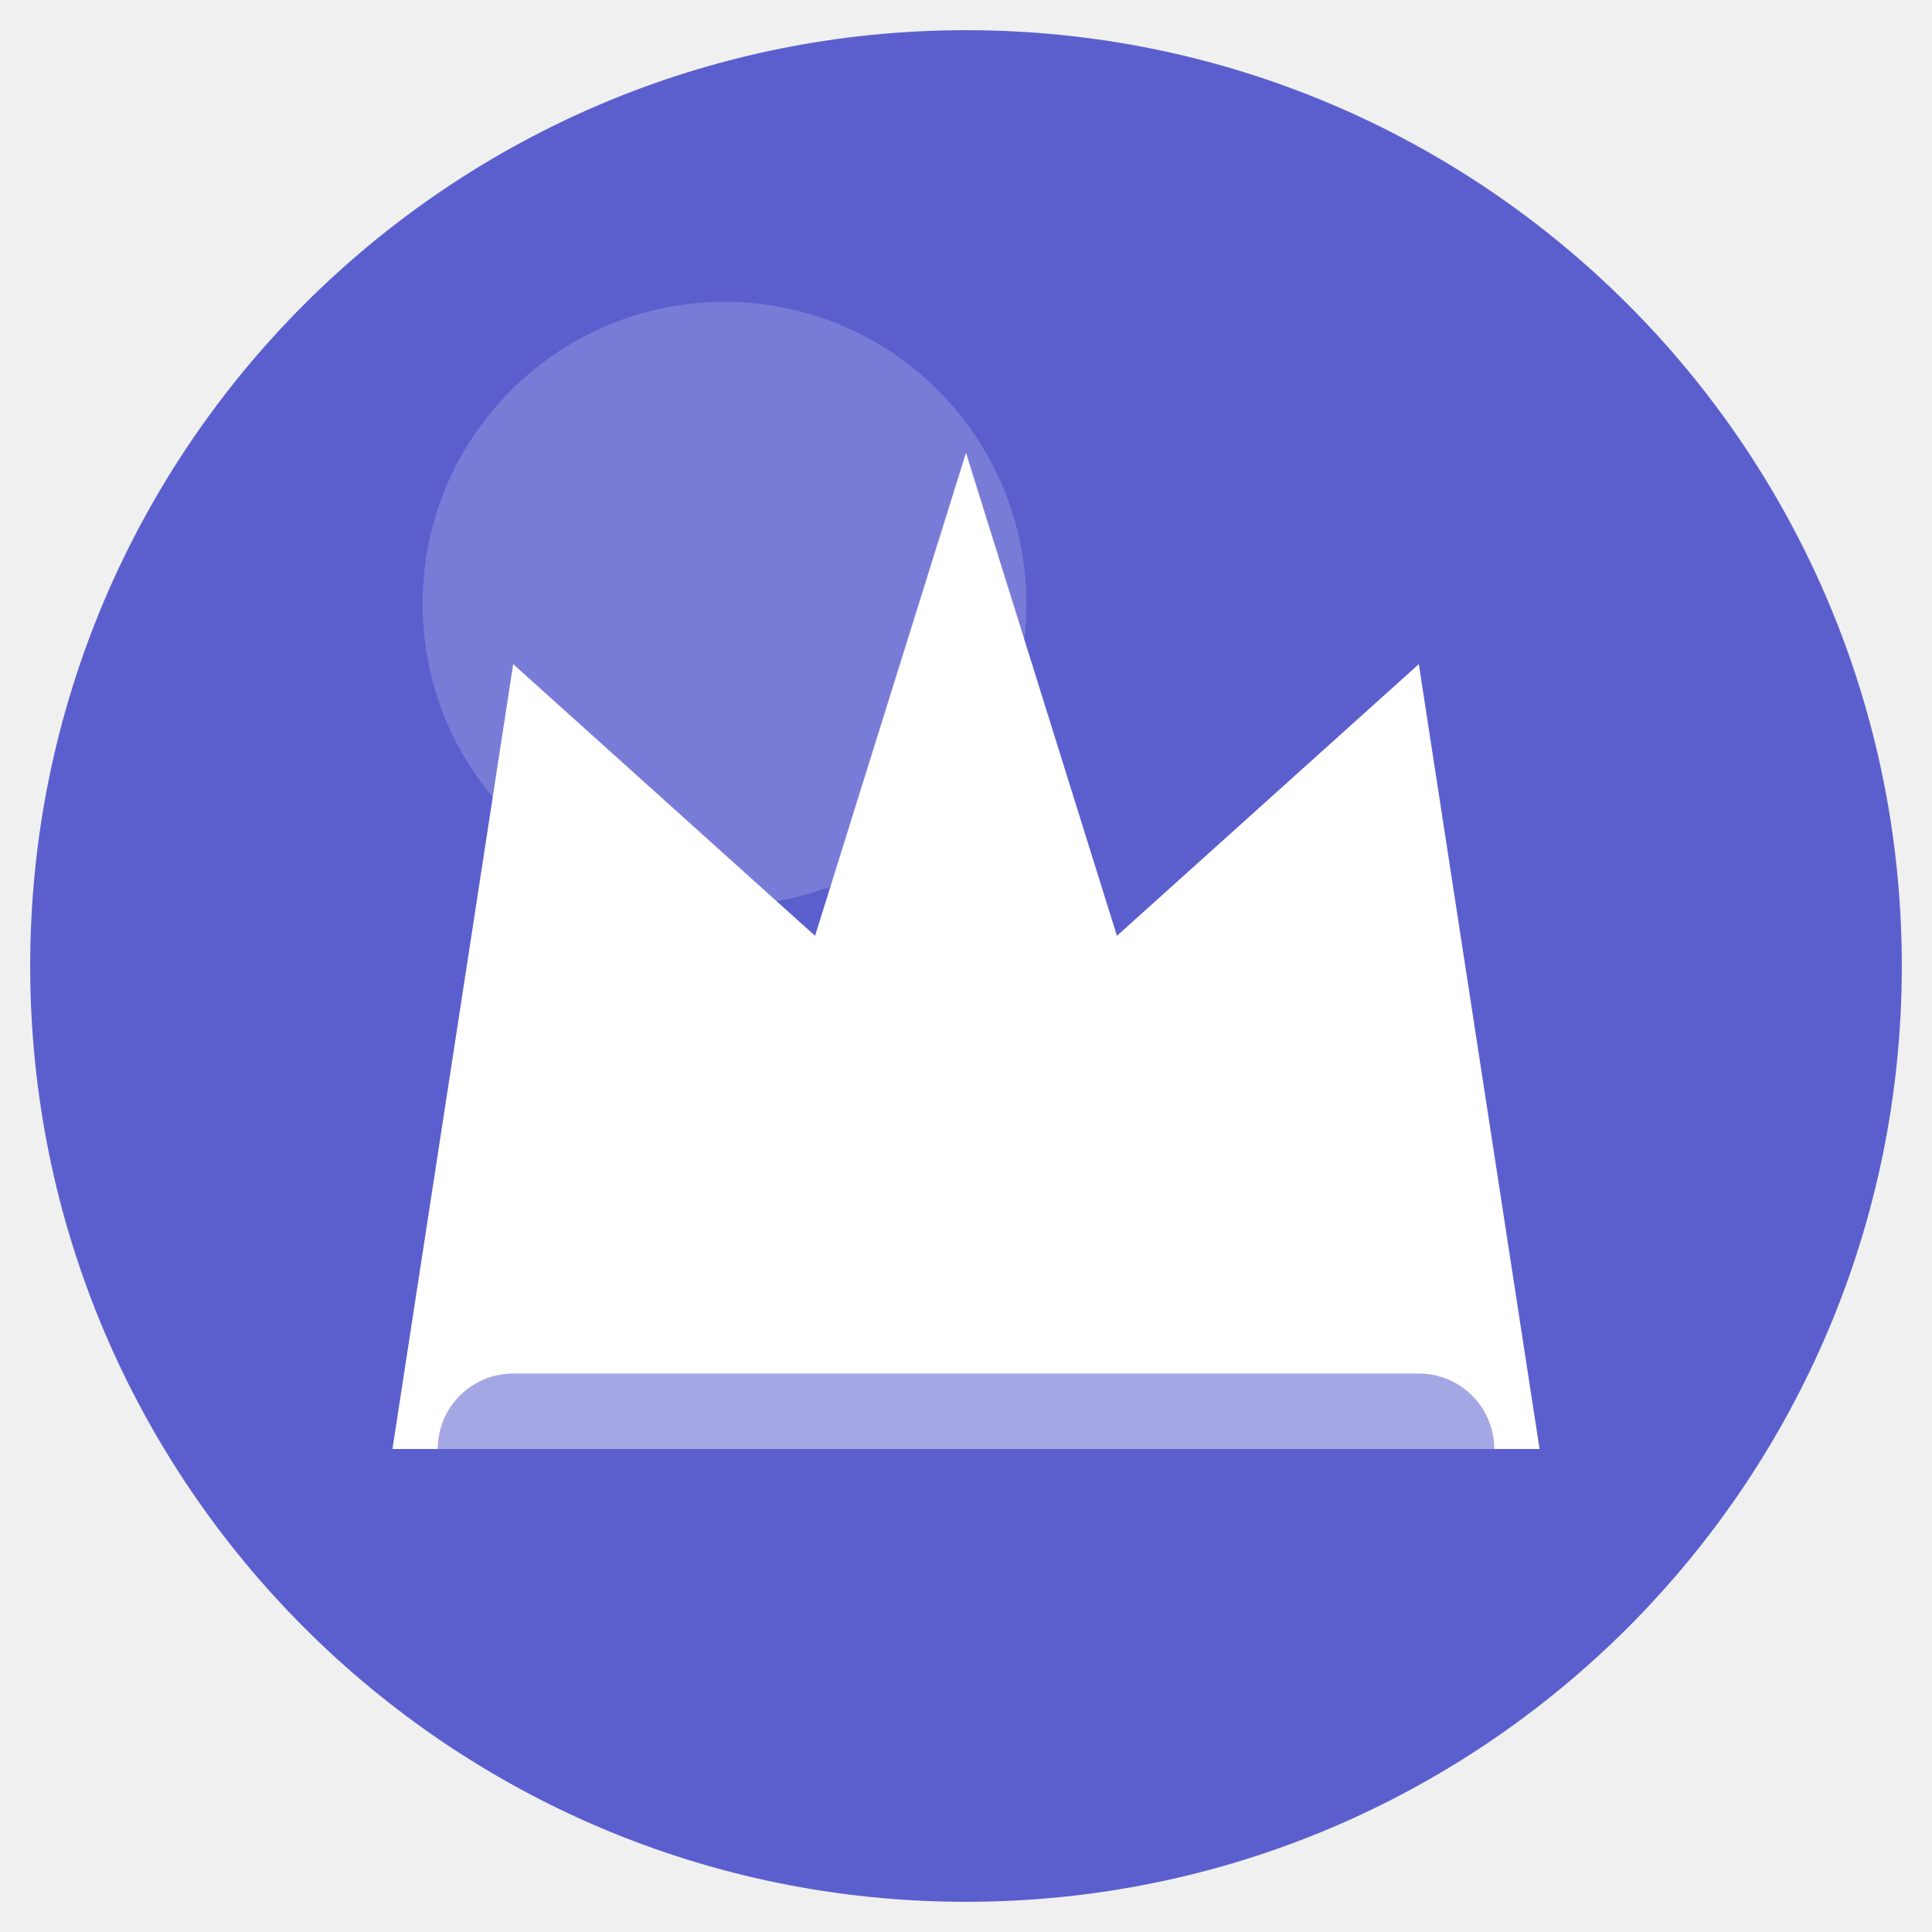
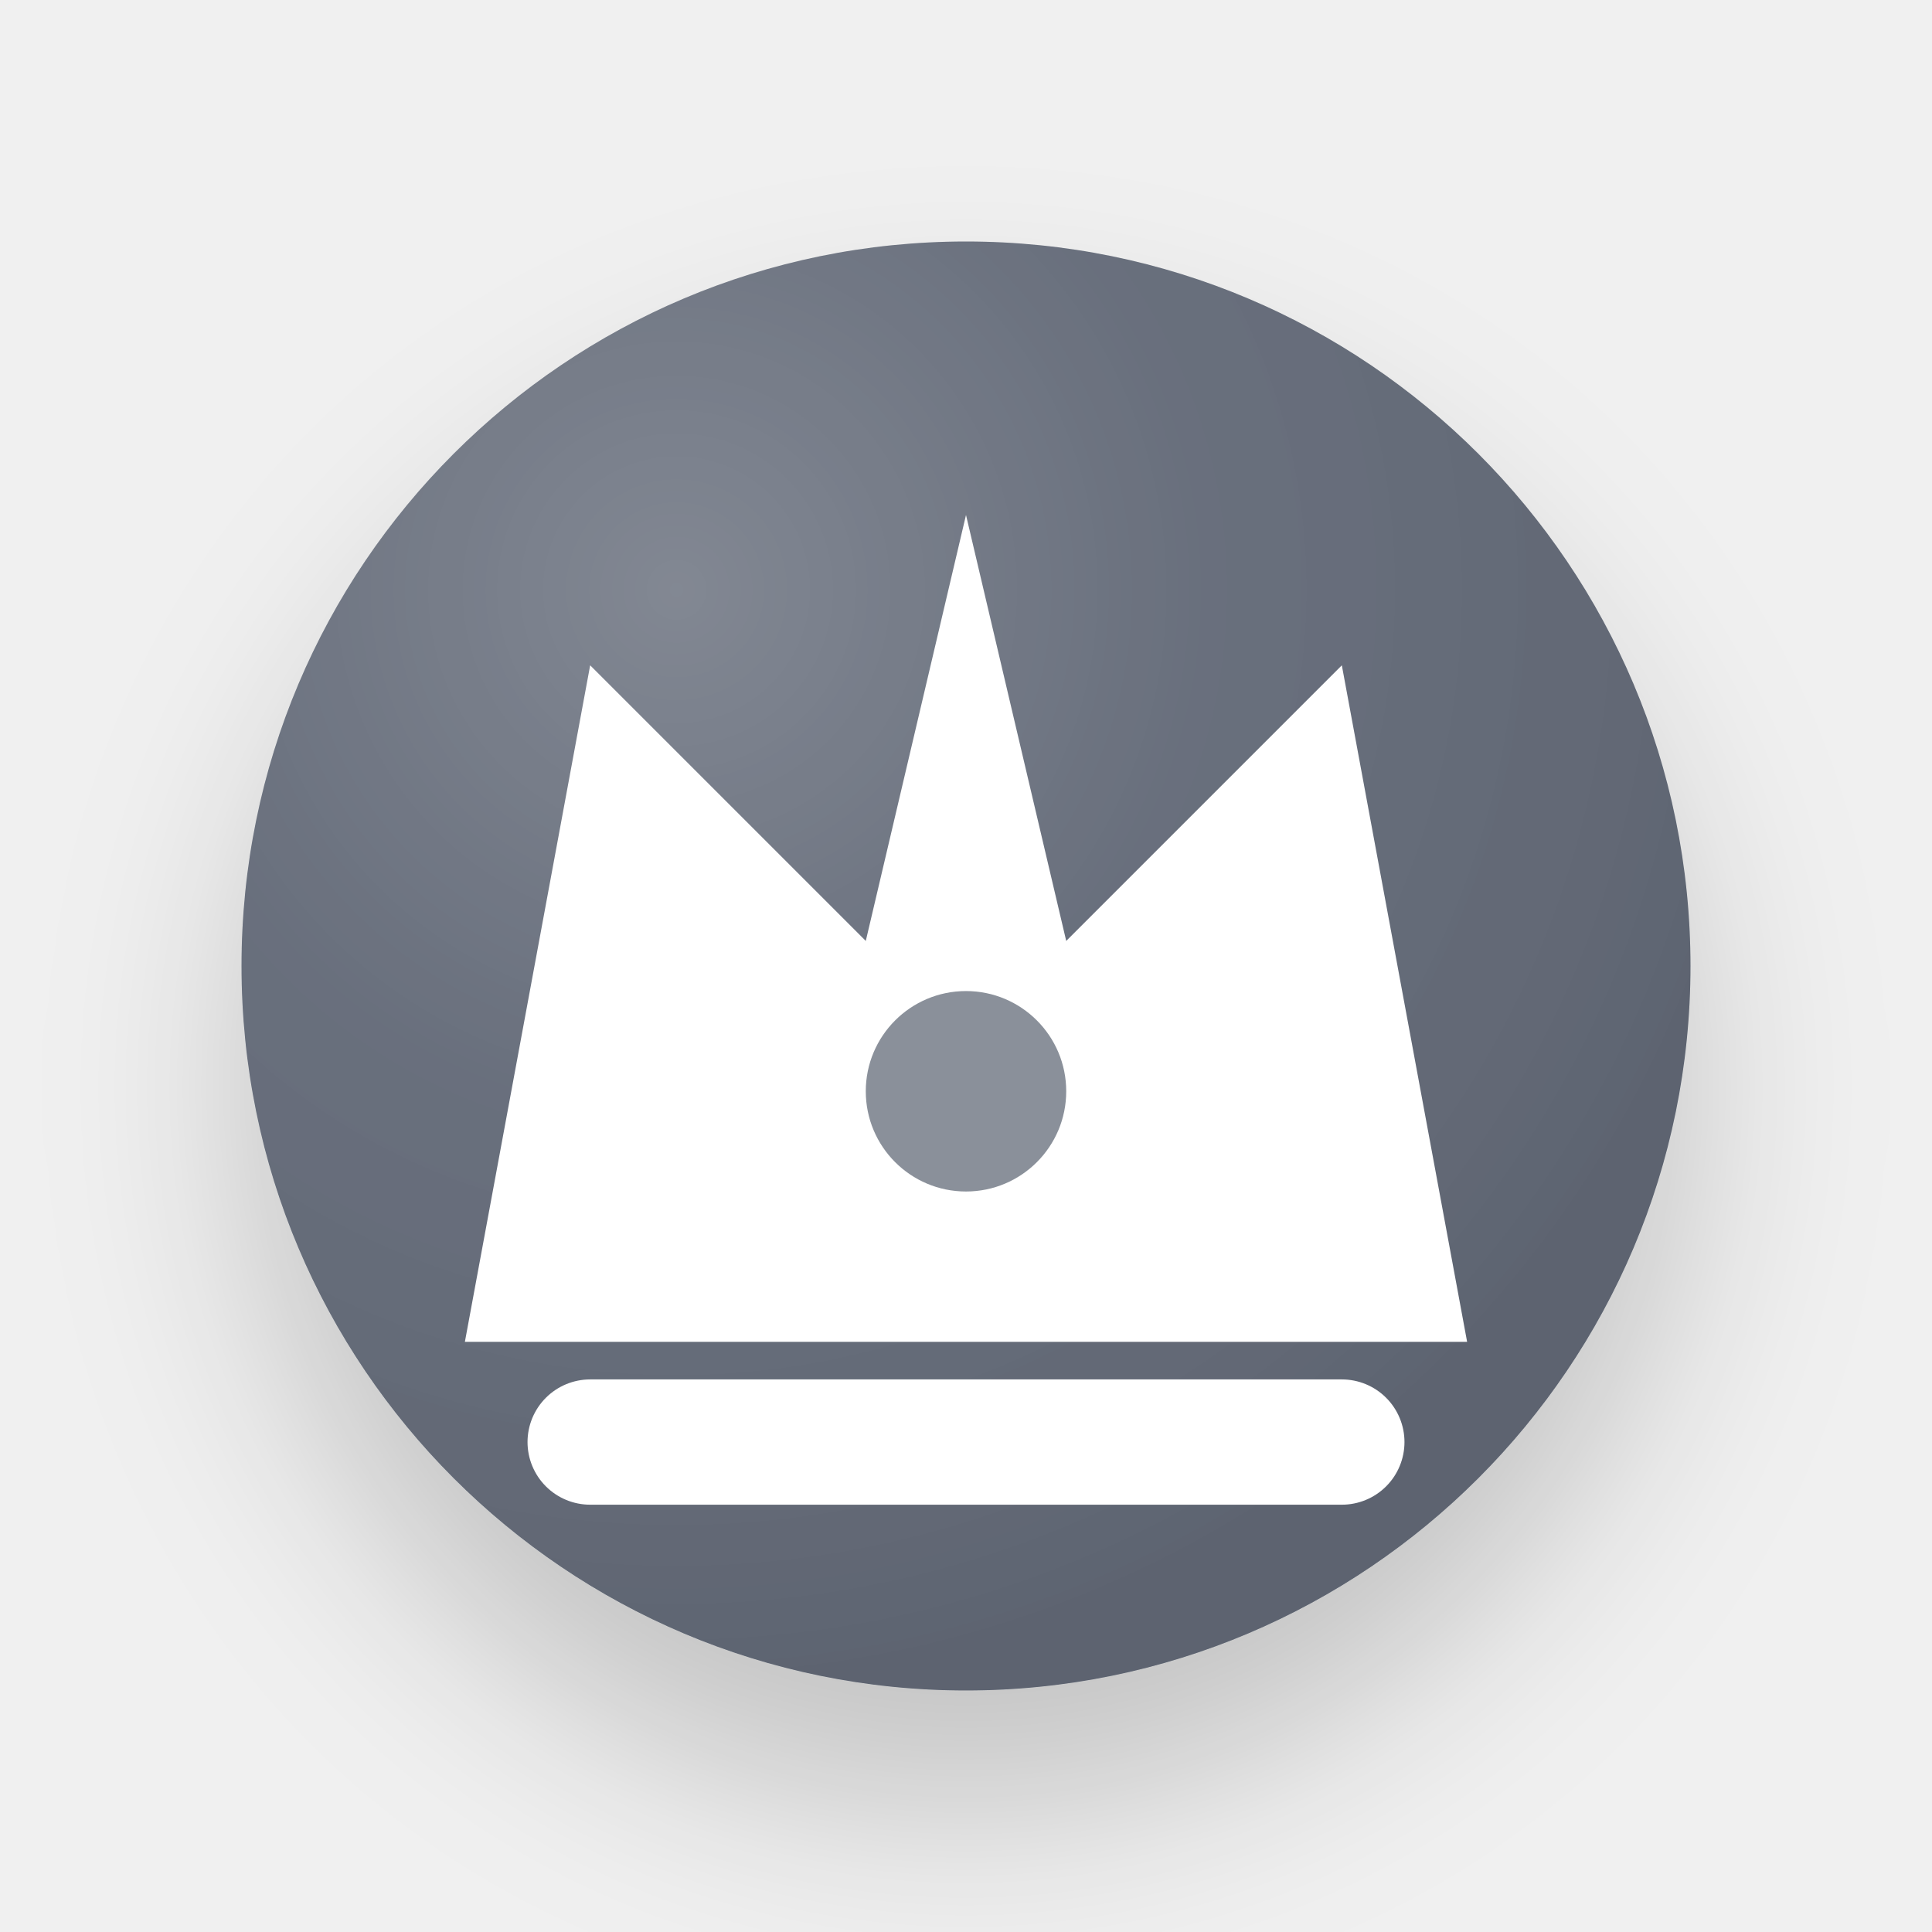
- <svg xmlns="http://www.w3.org/2000/svg" viewBox="0 0 64 64" role="img" aria-label="boss">
-   <circle cx="32" cy="32" r="31" fill="#5b5fce" />
-   <circle cx="24" cy="20" r="10" fill="#fff" opacity=".18" />
-   <g>
-     <path d="M13 48 17 22l10 9 5-16 5 16 10-9 4 26z" fill="#fff" />
-     <path d="M17 48h30" stroke="#5b5fce" stroke-width="5" stroke-linecap="round" opacity=".55" />
+ <svg xmlns="http://www.w3.org/2000/svg" viewBox="0 0 64 64" role="img" aria-label="boss" data-style="reference-orbit-v2">
+   <defs>
+     <filter id="soft-shadow" x="-30%" y="-30%" width="160%" height="160%" color-interpolation-filters="sRGB">
+       <feDropShadow dx="0" dy="4" stdDeviation="3.2" flood-color="#000" flood-opacity=".18" />
+     </filter>
+     <radialGradient id="surface" cx="30%" cy="24%" r="76%">
+       <stop offset="0" stop-color="#fff" stop-opacity=".22" />
+       <stop offset=".48" stop-color="#fff" stop-opacity=".04" />
+       <stop offset="1" stop-color="#000" stop-opacity=".07" />
+     </radialGradient>
+   </defs>
+   <circle cx="32" cy="32" r="24" fill="#636b78" filter="url(#soft-shadow)" />
+   <circle cx="32" cy="32" r="24" fill="url(#surface)" opacity=".9" />
+   <g transform="translate(5.44 5.44) scale(.83)">
+     <g data-icon="crown-mark" fill="#fff">
+       <path d="M12 47 17 20l11 11 4-17 4 17 11-11 5 27z" />
+       <path d="M17 51h30" stroke="#fff" stroke-width="5" stroke-linecap="round" />
+       <circle cx="32" cy="37" r="4" fill="#636b78" opacity=".75" />
+     </g>
  </g>
</svg>
